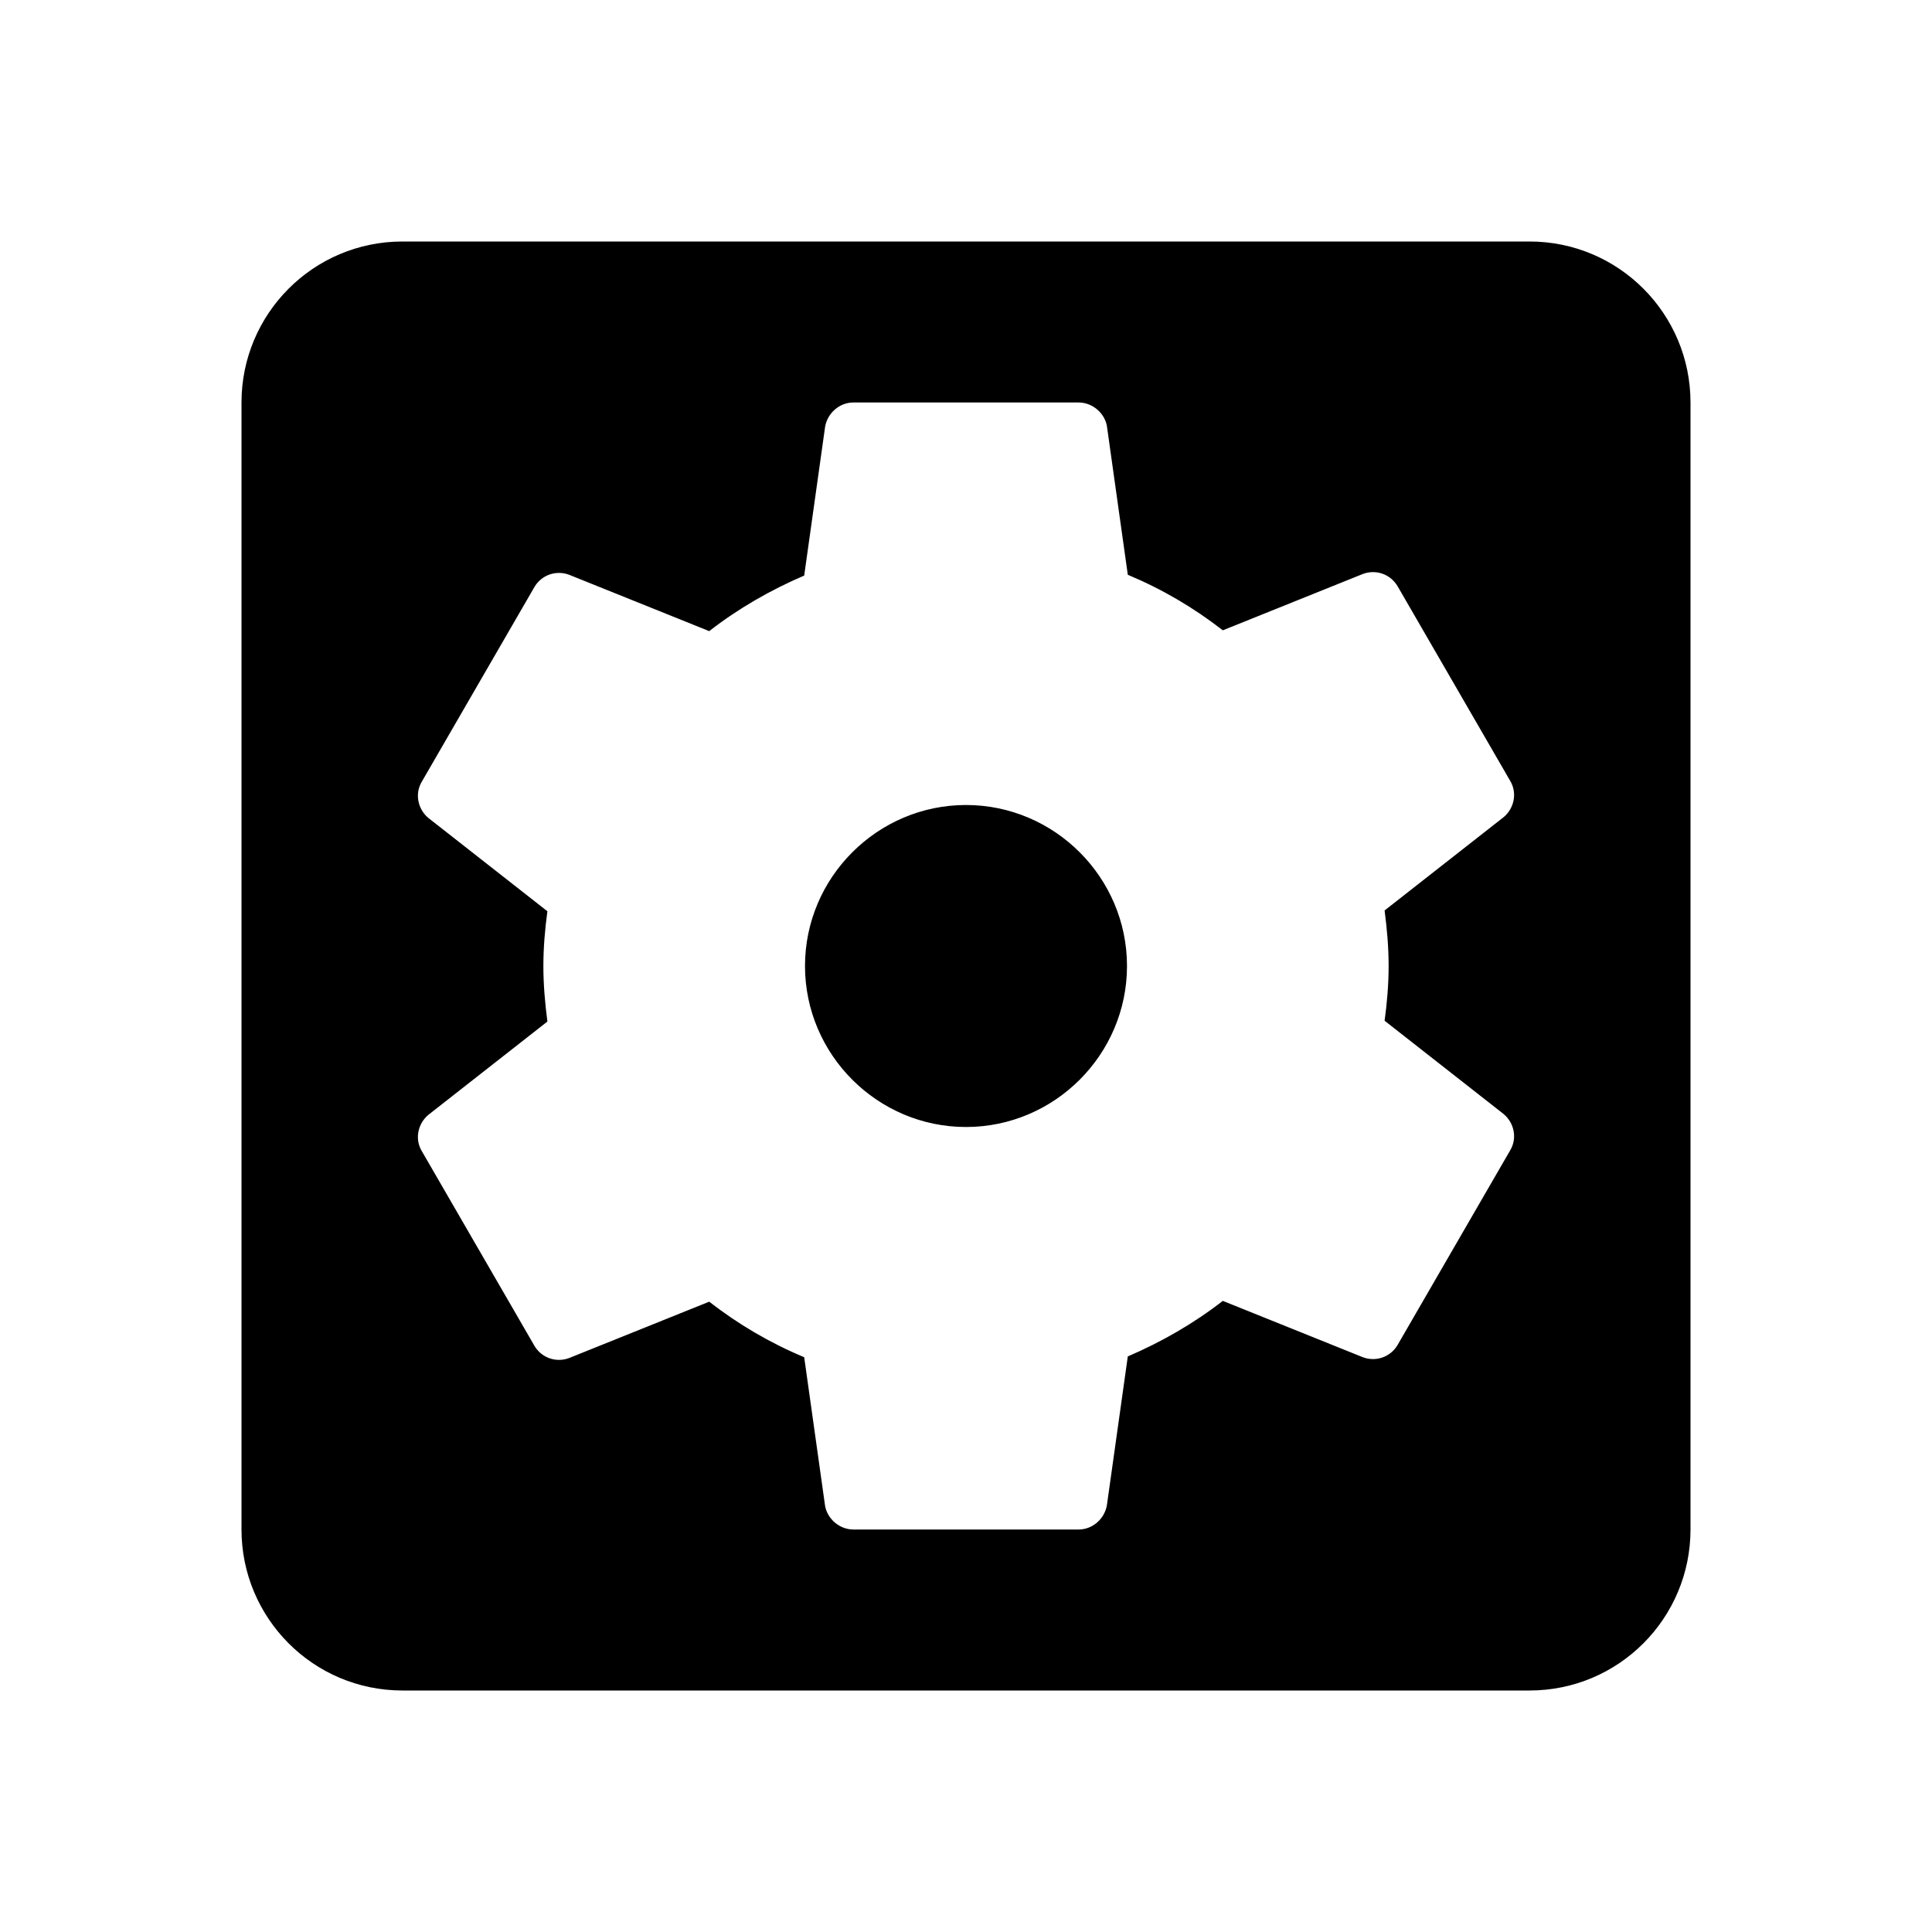
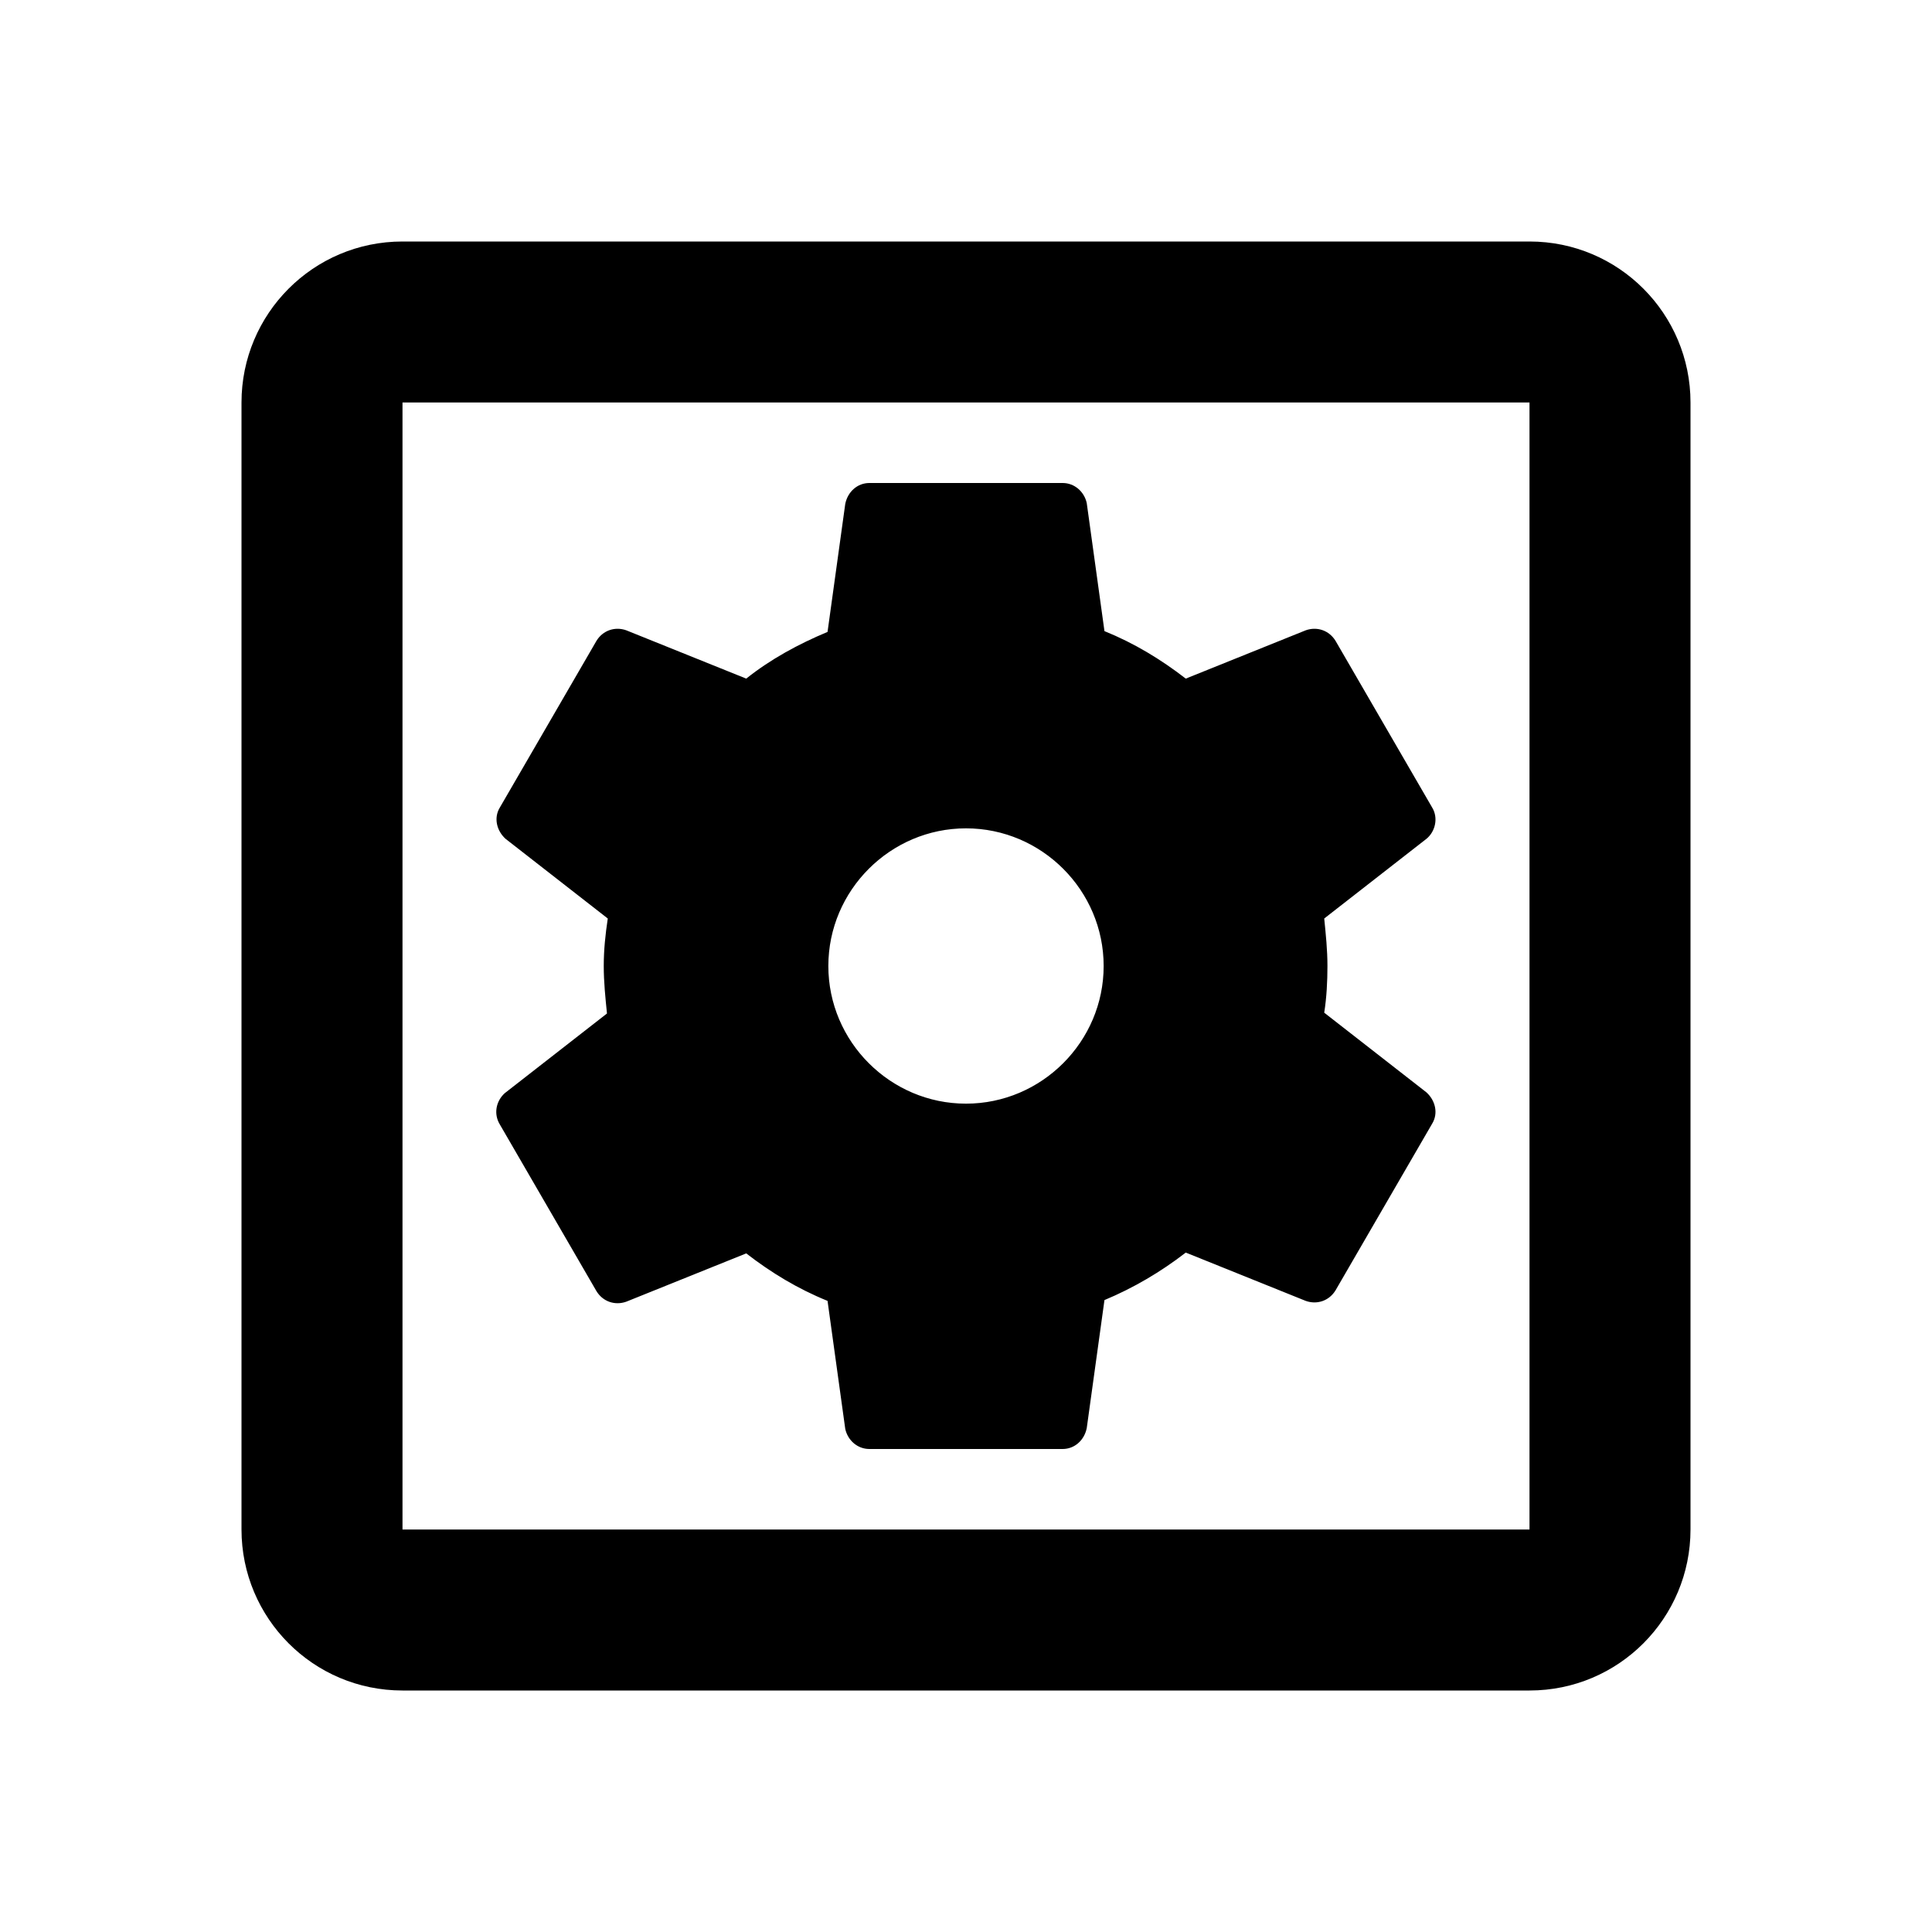
<svg xmlns="http://www.w3.org/2000/svg" width="24" height="24" viewBox="0 0 24 24">
-   <path d="M0 0h24v24H0z" fill="none" />
-   <path d="M12 10c-1.1 0-2 .9-2 2s.9 2 2 2 2-.9 2-2-.9-2-2-2zm7-7H5c-1.11 0-2 .9-2 2v14c0 1.1.89 2 2 2h14c1.11 0 2-.9 2-2V5c0-1.1-.89-2-2-2zm-1.75 9c0 .23-.02.46-.05.68l1.48 1.16c.13.11.17.3.08.45l-1.4 2.42c-.09.15-.27.21-.43.15l-1.74-.7c-.36.28-.76.51-1.18.69l-.26 1.85c-.03.17-.18.3-.35.3h-2.8c-.17 0-.32-.13-.35-.29l-.26-1.85c-.43-.18-.82-.41-1.18-.69l-1.74.7c-.16.06-.34 0-.43-.15l-1.4-2.42c-.09-.15-.05-.34.08-.45l1.48-1.16c-.03-.23-.05-.46-.05-.69 0-.23.02-.46.05-.68l-1.48-1.16c-.13-.11-.17-.3-.08-.45l1.4-2.42c.09-.15.27-.21.43-.15l1.74.7c.36-.28.76-.51 1.18-.69l.26-1.85c.03-.17.18-.3.35-.3h2.8c.17 0 .32.13.35.29l.26 1.85c.43.18.82.41 1.18.69l1.74-.7c.16-.06.34 0 .43.15l1.4 2.42c.09.15.05.34-.08.45l-1.48 1.16c.03.23.05.46.05.69z" />
+   <path fill="none" d="M0 0h24v24H0V0z" />
+   <path d="M6.21 13.97l1.2 2.07c.08.13.23.18.37.13l1.49-.6c.31.24.64.44 1.01.59l.22 1.59c.03.14.15.25.3.25h2.4c.15 0 .27-.11.3-.26l.22-1.59c.36-.15.7-.35 1.01-.59l1.49.6c.14.05.29 0 .37-.13l1.2-2.07c.08-.13.04-.29-.07-.39l-1.27-.99c.03-.19.04-.39.04-.58 0-.2-.02-.39-.04-.59l1.27-.99c.11-.09.15-.26.07-.39l-1.2-2.07c-.08-.13-.23-.18-.37-.13l-1.49.6c-.31-.24-.64-.44-1.01-.59l-.22-1.59c-.03-.14-.15-.25-.3-.25h-2.4c-.15 0-.27.11-.3.26l-.22 1.59c-.36.15-.71.34-1.01.58l-1.49-.6c-.14-.05-.29 0-.37.13l-1.2 2.07c-.08.13-.04.29.07.39l1.27.99c-.03.2-.05.39-.05.59 0 .2.02.39.04.59l-1.27.99c-.11.1-.14.26-.06.39zM12 10.29c.94 0 1.71.77 1.71 1.71s-.77 1.71-1.71 1.71-1.71-.77-1.71-1.71.77-1.71 1.71-1.71zM19 3H5c-1.11 0-2 .9-2 2v14c0 1.1.89 2 2 2h14c1.11 0 2-.9 2-2V5c0-1.1-.89-2-2-2zm0 16H5V5h14v14z" />
</svg>
